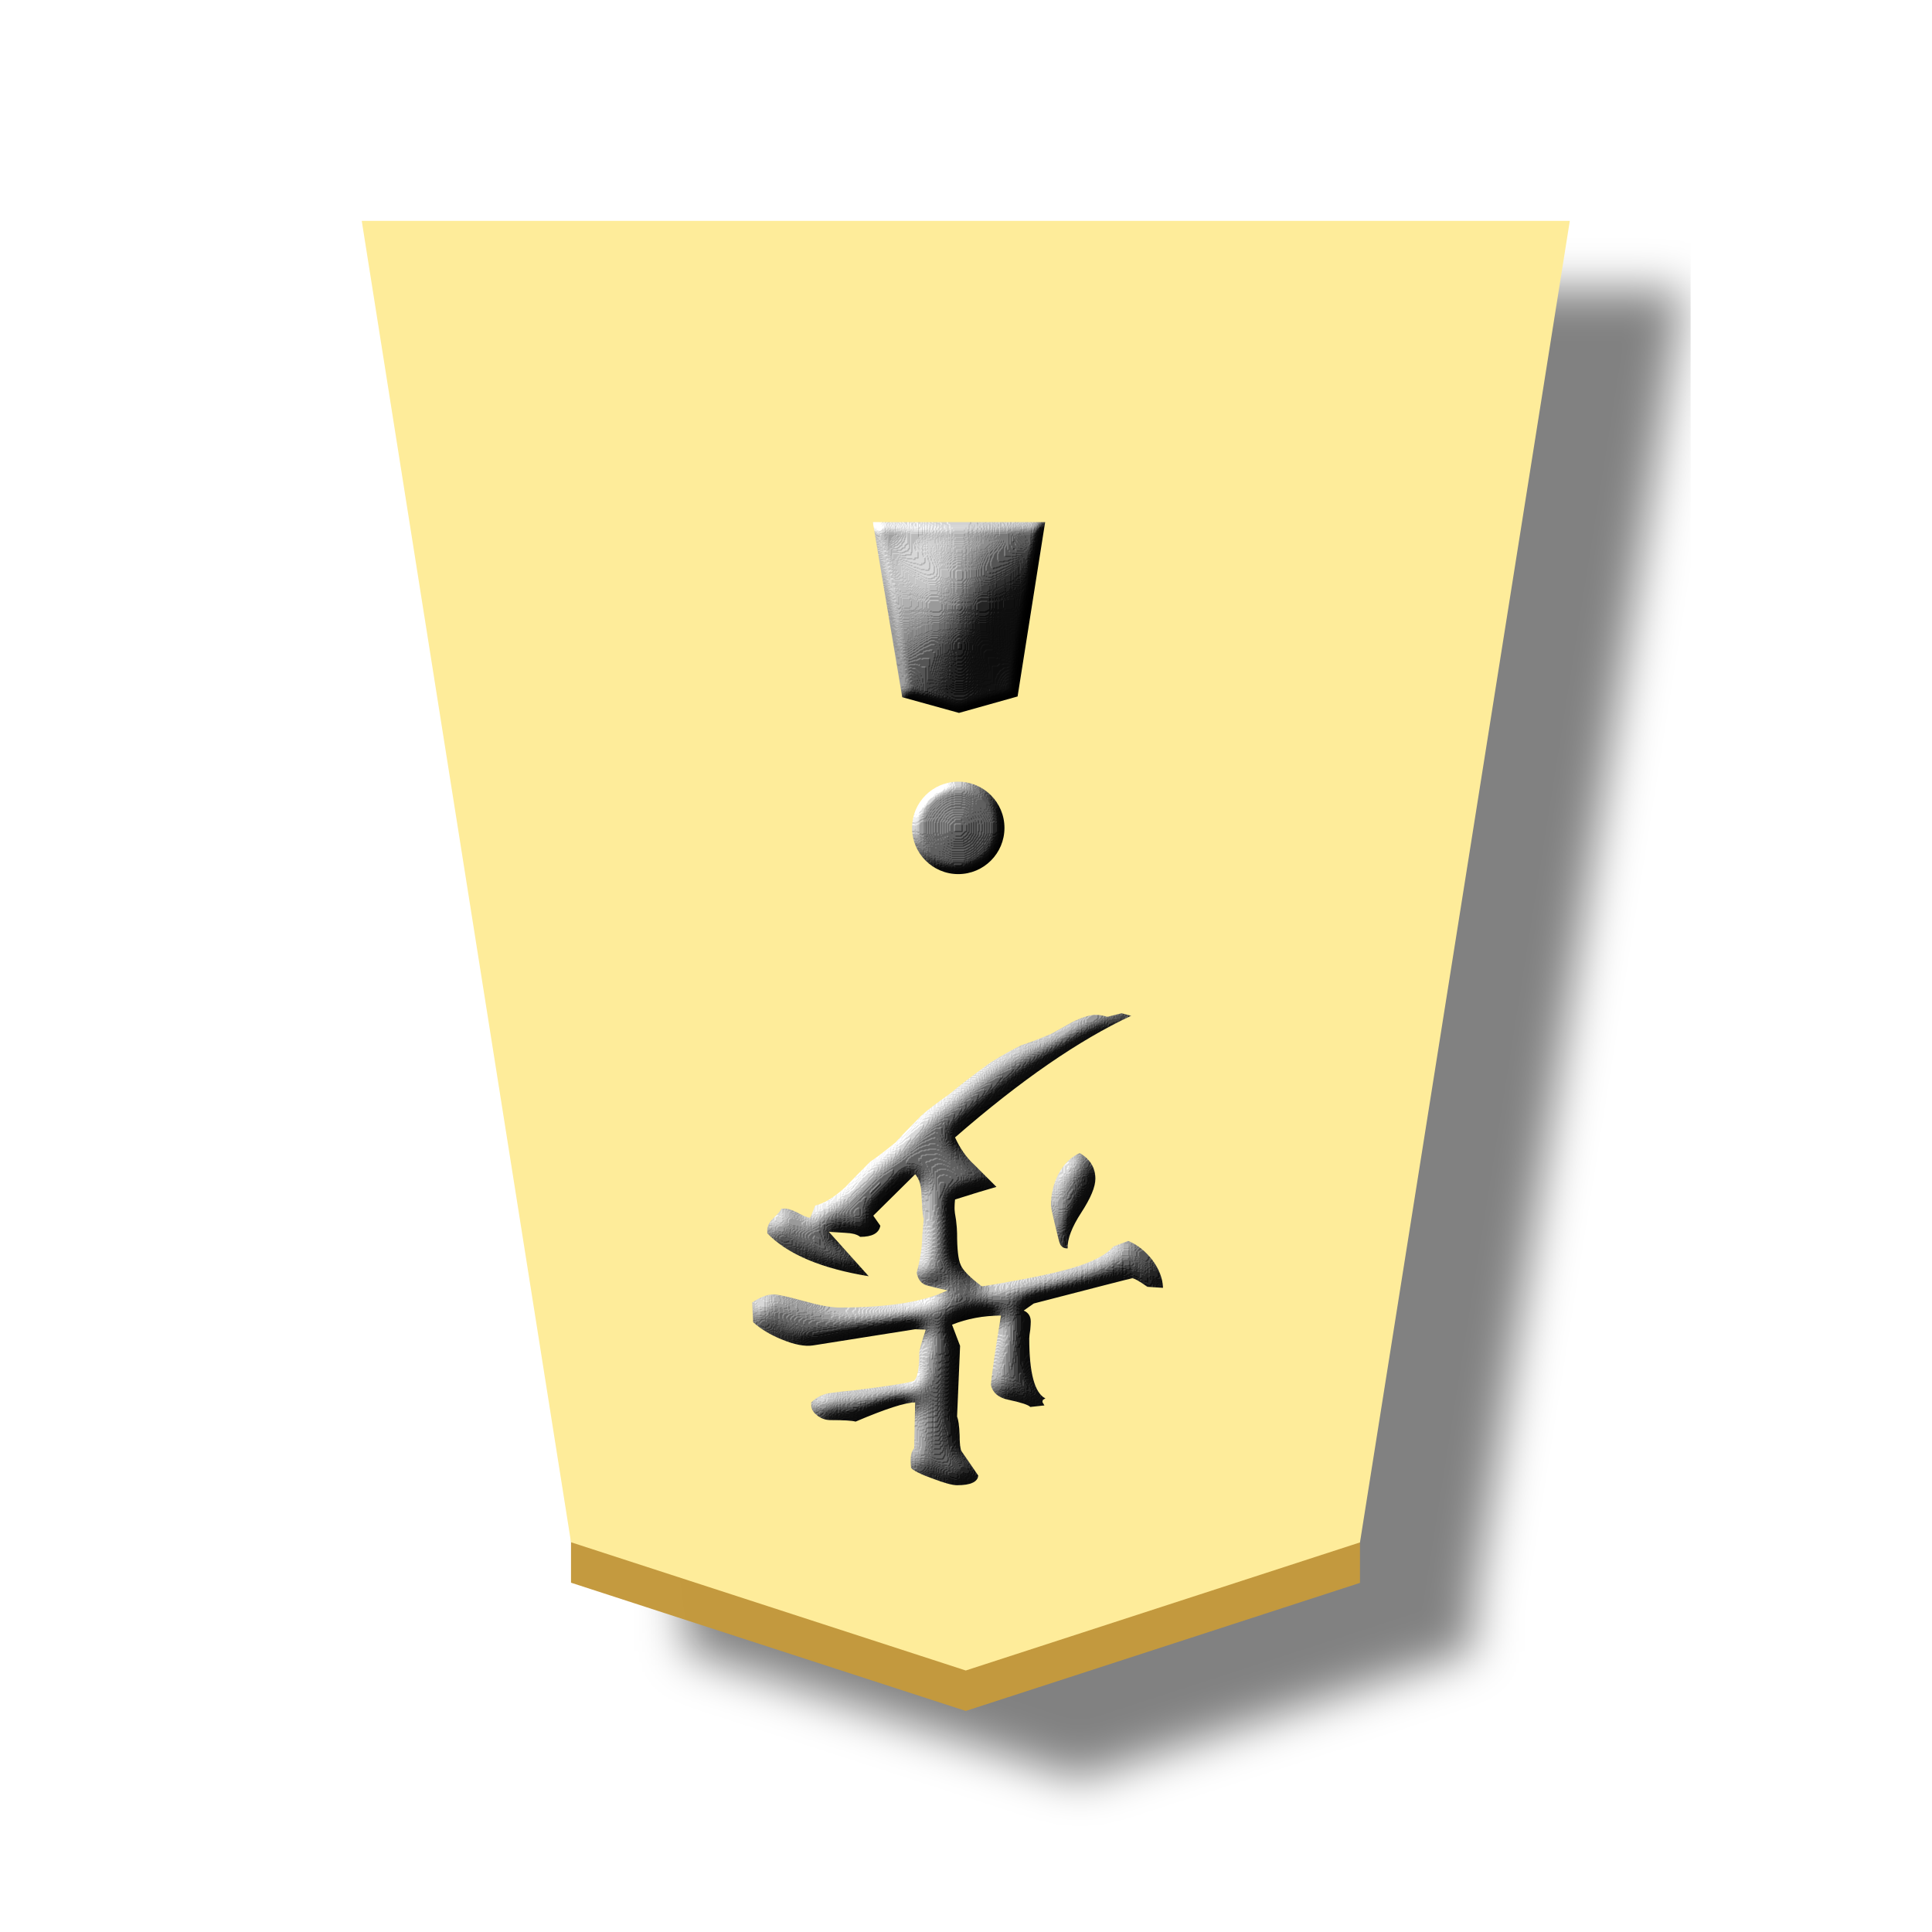
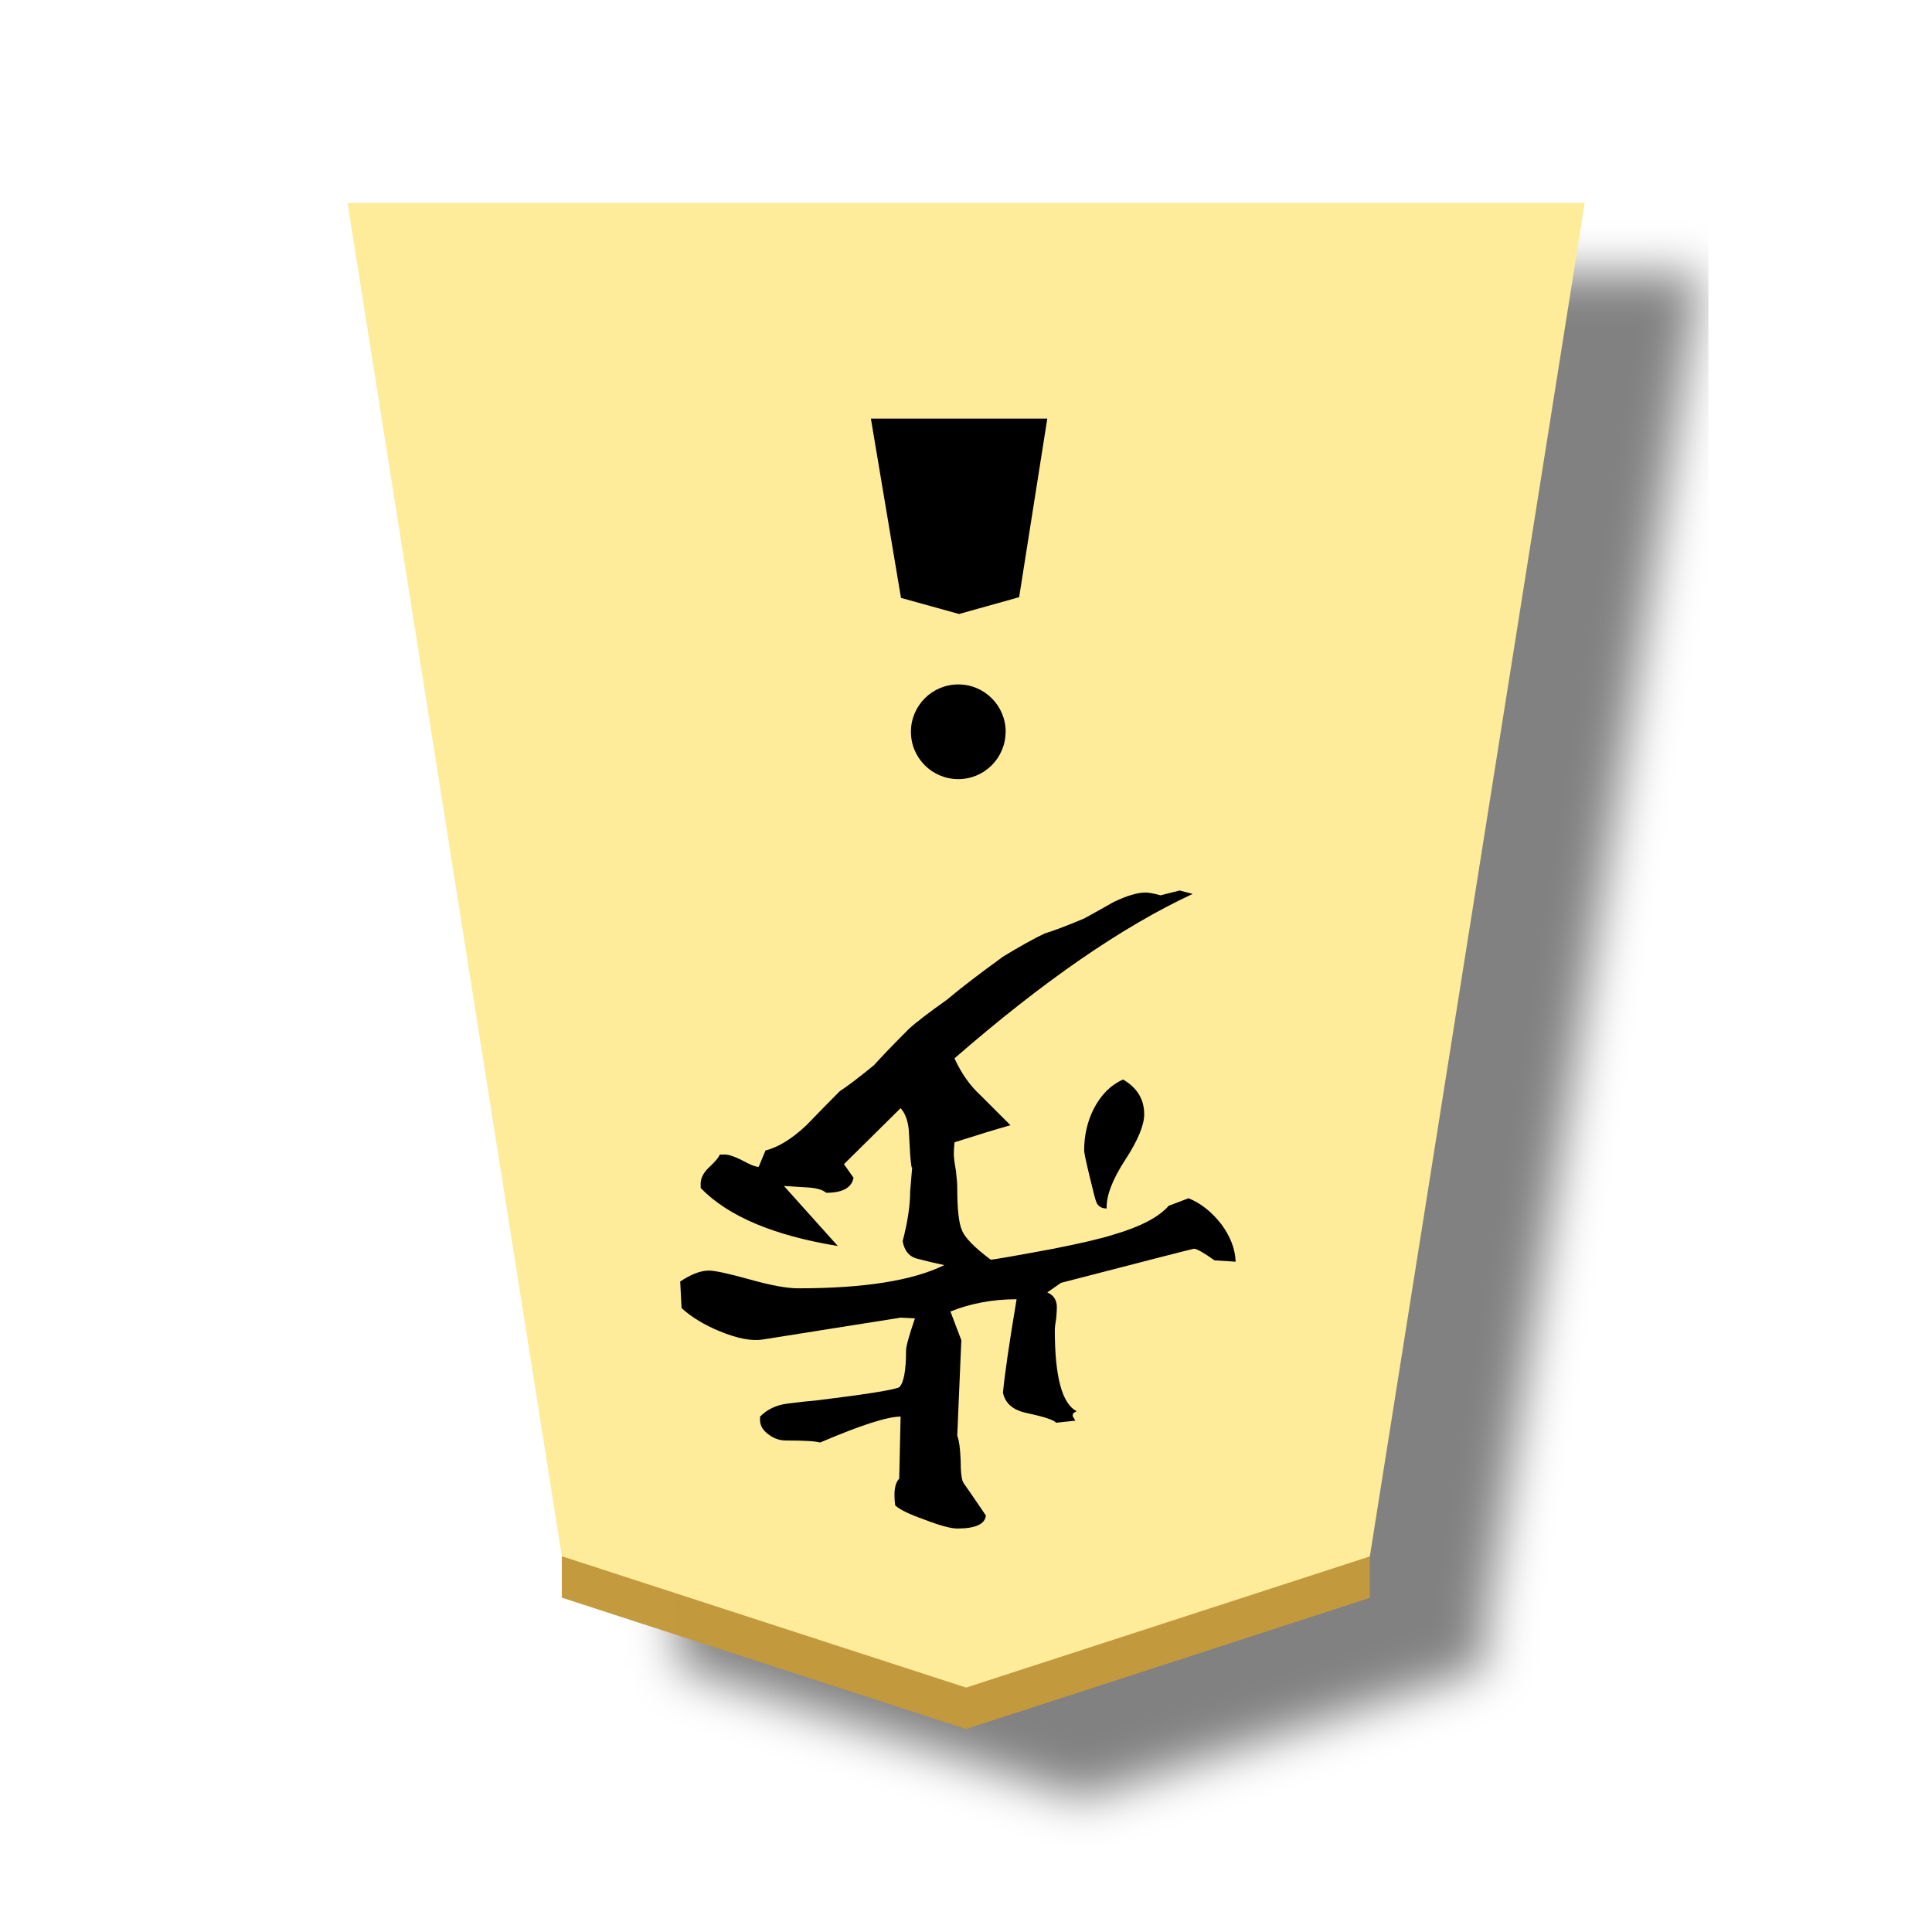
- <svg xmlns="http://www.w3.org/2000/svg" width="85" height="85" viewBox="0 0 22.49 22.49">
+ <svg xmlns="http://www.w3.org/2000/svg" width="83" height="83" viewBox="0 0 21.96 21.96">
  <defs>
    <filter id="a" color-interpolation-filters="sRGB">
      <feFlood flood-opacity=".498" flood-color="#000" result="flood" />
      <feComposite in="flood" in2="SourceGraphic" operator="in" result="composite1" />
      <feGaussianBlur in="composite1" stdDeviation="1" result="blur" />
      <feOffset dx="5" dy="3" result="offset" />
      <feComposite in="SourceGraphic" in2="offset" result="composite2" />
    </filter>
    <filter id="b" color-interpolation-filters="sRGB">
-       <feGaussianBlur stdDeviation="5" result="result8" />
-       <feComposite result="result6" in="SourceGraphic" operator="in" in2="result8" />
-       <feComposite operator="in" result="result11" in2="result6" />
-       <feFlood result="result10" flood-opacity="1" flood-color="#FFF" />
-       <feBlend mode="multiply" in="result10" in2="result11" result="result12" />
-       <feComposite result="fbSourceGraphic" operator="in" in2="SourceGraphic" in="result12" />
-       <feFlood result="result6" flood-color="#4B659A" />
-       <feComposite k3=".3" k2=".3" k1=".5" operator="arithmetic" result="result2" in="fbSourceGraphic" in2="result6" />
-       <feColorMatrix result="fbSourceGraphicAlpha" in="result2" values="1 0 0 -1 0 1 0 1 -1 0 1 0 0 -1 0 -0.8 -1 0 3.9 -2.7" />
-       <feGaussianBlur result="result0" in="fbSourceGraphicAlpha" stdDeviation=".5" />
-       <feDiffuseLighting lighting-color="#fff" diffuseConstant=".7" surfaceScale="50" result="result13" in="result0">
-         <feDistantLight elevation="20" azimuth="225" />
-       </feDiffuseLighting>
-       <feSpecularLighting specularExponent="20" specularConstant=".7" surfaceScale="10" lighting-color="#fff" result="result1" in="result0">
-         <feDistantLight elevation="45" azimuth="225" />
-       </feSpecularLighting>
-       <feBlend mode="screen" result="result5" in2="SourceGraphic" in="result13" />
-       <feComposite in="result1" k3="1" k2="1" operator="arithmetic" in2="result5" result="result9" />
-       <feComposite in2="SourceGraphic" operator="in" />
+       <feFlood flood-opacity=".498" flood-color="#000" result="flood" />
+       <feComposite in="flood" in2="SourceGraphic" operator="in" result="composite1" />
+       <feGaussianBlur in="composite1" stdDeviation="1" result="blur" />
+       <feOffset dx="5" dy="3" result="offset" />
+       <feComposite in="SourceGraphic" in2="offset" result="composite2" />
    </filter>
-     <filter id="c" color-interpolation-filters="sRGB">
-       <feGaussianBlur stdDeviation="5" result="result8" />
-       <feComposite result="result6" in="SourceGraphic" operator="in" in2="result8" />
-       <feComposite operator="in" result="result11" in2="result6" />
-       <feFlood result="result10" flood-opacity="1" flood-color="#FFF" />
-       <feBlend mode="multiply" in="result10" in2="result11" result="result12" />
-       <feComposite result="fbSourceGraphic" operator="in" in2="SourceGraphic" in="result12" />
-       <feFlood result="result6" flood-color="#4B659A" />
-       <feComposite k3=".3" k2=".3" k1=".5" operator="arithmetic" result="result2" in="fbSourceGraphic" in2="result6" />
-       <feColorMatrix result="fbSourceGraphicAlpha" in="result2" values="1 0 0 -1 0 1 0 1 -1 0 1 0 0 -1 0 -0.8 -1 0 3.9 -2.7" />
-       <feGaussianBlur result="result0" in="fbSourceGraphicAlpha" stdDeviation=".5" />
-       <feDiffuseLighting lighting-color="#fff" diffuseConstant=".7" surfaceScale="50" result="result13" in="result0">
-         <feDistantLight elevation="20" azimuth="225" />
-       </feDiffuseLighting>
-       <feSpecularLighting specularExponent="20" specularConstant=".7" surfaceScale="10" lighting-color="#fff" result="result1" in="result0">
-         <feDistantLight elevation="45" azimuth="225" />
-       </feSpecularLighting>
-       <feBlend mode="screen" result="result5" in2="SourceGraphic" in="result13" />
-       <feComposite in="result1" k3="1" k2="1" operator="arithmetic" in2="result5" result="result9" />
-       <feComposite in2="SourceGraphic" operator="in" />
-     </filter>
+     <clipPath clipPathUnits="userSpaceOnUse" id="c">
+       <path d="M0 0h936.12v612.12H0z" clip-rule="evenodd" />
+     </clipPath>
    <clipPath clipPathUnits="userSpaceOnUse" id="d">
      <path d="M0 0h936.12v612.12H0z" clip-rule="evenodd" />
    </clipPath>
-     <filter id="e" color-interpolation-filters="sRGB">
-       <feGaussianBlur stdDeviation="5" result="result8" />
-       <feComposite result="result6" in="SourceGraphic" operator="in" in2="result8" />
-       <feComposite operator="in" result="result11" in2="result6" />
-       <feFlood result="result10" flood-opacity="1" flood-color="#FFF" />
-       <feBlend mode="multiply" in="result10" in2="result11" result="result12" />
-       <feComposite result="fbSourceGraphic" operator="in" in2="SourceGraphic" in="result12" />
-       <feFlood result="result6" flood-color="#4B659A" />
-       <feComposite k3=".3" k2=".3" k1=".5" operator="arithmetic" result="result2" in="fbSourceGraphic" in2="result6" />
-       <feColorMatrix result="fbSourceGraphicAlpha" in="result2" values="1 0 0 -1 0 1 0 1 -1 0 1 0 0 -1 0 -0.8 -1 0 3.9 -2.7" />
-       <feGaussianBlur result="result0" in="fbSourceGraphicAlpha" stdDeviation=".5" />
-       <feDiffuseLighting lighting-color="#fff" diffuseConstant=".7" surfaceScale="50" result="result13" in="result0">
-         <feDistantLight elevation="20" azimuth="225" />
-       </feDiffuseLighting>
-       <feSpecularLighting specularExponent="20" specularConstant=".7" surfaceScale="10" lighting-color="#fff" result="result1" in="result0">
-         <feDistantLight elevation="45" azimuth="225" />
-       </feSpecularLighting>
-       <feBlend mode="screen" result="result5" in2="SourceGraphic" in="result13" />
-       <feComposite in="result1" k3="1" k2="1" operator="arithmetic" in2="result5" result="result9" />
-       <feComposite in2="SourceGraphic" operator="in" />
-     </filter>
-     <filter id="f" color-interpolation-filters="sRGB">
-       <feGaussianBlur stdDeviation="5" result="result8" />
-       <feComposite result="result6" in="SourceGraphic" operator="in" in2="result8" />
-       <feComposite operator="in" result="result11" in2="result6" />
-       <feFlood result="result10" flood-opacity="1" flood-color="#FFF" />
-       <feBlend mode="multiply" in="result10" in2="result11" result="result12" />
-       <feComposite result="fbSourceGraphic" operator="in" in2="SourceGraphic" in="result12" />
-       <feFlood result="result6" flood-color="#4B659A" />
-       <feComposite k3=".3" k2=".3" k1=".5" operator="arithmetic" result="result2" in="fbSourceGraphic" in2="result6" />
-       <feColorMatrix result="fbSourceGraphicAlpha" in="result2" values="1 0 0 -1 0 1 0 1 -1 0 1 0 0 -1 0 -0.8 -1 0 3.9 -2.7" />
-       <feGaussianBlur result="result0" in="fbSourceGraphicAlpha" stdDeviation=".5" />
-       <feDiffuseLighting lighting-color="#fff" diffuseConstant=".7" surfaceScale="50" result="result13" in="result0">
-         <feDistantLight elevation="20" azimuth="225" />
-       </feDiffuseLighting>
-       <feSpecularLighting specularExponent="20" specularConstant=".7" surfaceScale="10" lighting-color="#fff" result="result1" in="result0">
-         <feDistantLight elevation="45" azimuth="225" />
-       </feSpecularLighting>
-       <feBlend mode="screen" result="result5" in2="SourceGraphic" in="result13" />
-       <feComposite in="result1" k3="1" k2="1" operator="arithmetic" in2="result5" result="result9" />
-       <feComposite in2="SourceGraphic" operator="in" />
-     </filter>
-     <filter id="g" color-interpolation-filters="sRGB">
-       <feGaussianBlur stdDeviation="5" result="result8" />
-       <feComposite result="result6" in="SourceGraphic" operator="in" in2="result8" />
-       <feComposite operator="in" result="result11" in2="result6" />
-       <feFlood result="result10" flood-opacity="1" flood-color="#FFF" />
-       <feBlend mode="multiply" in="result10" in2="result11" result="result12" />
-       <feComposite result="fbSourceGraphic" operator="in" in2="SourceGraphic" in="result12" />
-       <feFlood result="result6" flood-color="#4B659A" />
-       <feComposite k3=".3" k2=".3" k1=".5" operator="arithmetic" result="result2" in="fbSourceGraphic" in2="result6" />
-       <feColorMatrix result="fbSourceGraphicAlpha" in="result2" values="1 0 0 -1 0 1 0 1 -1 0 1 0 0 -1 0 -0.8 -1 0 3.9 -2.7" />
-       <feGaussianBlur result="result0" in="fbSourceGraphicAlpha" stdDeviation=".5" />
-       <feDiffuseLighting lighting-color="#fff" diffuseConstant=".7" surfaceScale="50" result="result13" in="result0">
-         <feDistantLight elevation="20" azimuth="225" />
-       </feDiffuseLighting>
-       <feSpecularLighting specularExponent="20" specularConstant=".7" surfaceScale="10" lighting-color="#fff" result="result1" in="result0">
-         <feDistantLight elevation="45" azimuth="225" />
-       </feSpecularLighting>
-       <feBlend mode="screen" result="result5" in2="SourceGraphic" in="result13" />
-       <feComposite in="result1" k3="1" k2="1" operator="arithmetic" in2="result5" result="result9" />
-       <feComposite in2="SourceGraphic" operator="in" />
-     </filter>
-     <filter id="h" color-interpolation-filters="sRGB">
-       <feGaussianBlur stdDeviation="5" result="result8" />
-       <feComposite result="result6" in="SourceGraphic" operator="in" in2="result8" />
-       <feComposite operator="in" result="result11" in2="result6" />
-       <feFlood result="result10" flood-opacity="1" flood-color="#FFF" />
-       <feBlend mode="multiply" in="result10" in2="result11" result="result12" />
-       <feComposite result="fbSourceGraphic" operator="in" in2="SourceGraphic" in="result12" />
-       <feFlood result="result6" flood-color="#4B659A" />
-       <feComposite k3=".3" k2=".3" k1=".5" operator="arithmetic" result="result2" in="fbSourceGraphic" in2="result6" />
-       <feColorMatrix result="fbSourceGraphicAlpha" in="result2" values="1 0 0 -1 0 1 0 1 -1 0 1 0 0 -1 0 -0.8 -1 0 3.9 -2.7" />
-       <feGaussianBlur result="result0" in="fbSourceGraphicAlpha" stdDeviation=".5" />
-       <feDiffuseLighting lighting-color="#fff" diffuseConstant=".7" surfaceScale="50" result="result13" in="result0">
-         <feDistantLight elevation="20" azimuth="225" />
-       </feDiffuseLighting>
-       <feSpecularLighting specularExponent="20" specularConstant=".7" surfaceScale="10" lighting-color="#fff" result="result1" in="result0">
-         <feDistantLight elevation="45" azimuth="225" />
-       </feSpecularLighting>
-       <feBlend mode="screen" result="result5" in2="SourceGraphic" in="result13" />
-       <feComposite in="result1" k3="1" k2="1" operator="arithmetic" in2="result5" result="result9" />
-       <feComposite in2="SourceGraphic" operator="in" />
-     </filter>
-     <filter id="i" color-interpolation-filters="sRGB">
-       <feGaussianBlur stdDeviation="5" result="result8" />
-       <feComposite result="result6" in="SourceGraphic" operator="in" in2="result8" />
-       <feComposite operator="in" result="result11" in2="result6" />
-       <feFlood result="result10" flood-opacity="1" flood-color="#FFF" />
-       <feBlend mode="multiply" in="result10" in2="result11" result="result12" />
-       <feComposite result="fbSourceGraphic" operator="in" in2="SourceGraphic" in="result12" />
-       <feFlood result="result6" flood-color="#4B659A" />
-       <feComposite k3=".3" k2=".3" k1=".5" operator="arithmetic" result="result2" in="fbSourceGraphic" in2="result6" />
-       <feColorMatrix result="fbSourceGraphicAlpha" in="result2" values="1 0 0 -1 0 1 0 1 -1 0 1 0 0 -1 0 -0.8 -1 0 3.9 -2.7" />
-       <feGaussianBlur result="result0" in="fbSourceGraphicAlpha" stdDeviation=".5" />
-       <feDiffuseLighting lighting-color="#fff" diffuseConstant=".7" surfaceScale="50" result="result13" in="result0">
-         <feDistantLight elevation="20" azimuth="225" />
-       </feDiffuseLighting>
-       <feSpecularLighting specularExponent="20" specularConstant=".7" surfaceScale="10" lighting-color="#fff" result="result1" in="result0">
-         <feDistantLight elevation="45" azimuth="225" />
-       </feSpecularLighting>
-       <feBlend mode="screen" result="result5" in2="SourceGraphic" in="result13" />
-       <feComposite in="result1" k3="1" k2="1" operator="arithmetic" in2="result5" result="result9" />
-       <feComposite in2="SourceGraphic" operator="in" />
-     </filter>
-     <filter id="j" color-interpolation-filters="sRGB">
-       <feGaussianBlur stdDeviation="5" result="result8" />
-       <feComposite result="result6" in="SourceGraphic" operator="in" in2="result8" />
-       <feComposite operator="in" result="result11" in2="result6" />
-       <feFlood result="result10" flood-opacity="1" flood-color="#FFF" />
-       <feBlend mode="multiply" in="result10" in2="result11" result="result12" />
-       <feComposite result="fbSourceGraphic" operator="in" in2="SourceGraphic" in="result12" />
-       <feFlood result="result6" flood-color="#4B659A" />
-       <feComposite k3=".3" k2=".3" k1=".5" operator="arithmetic" result="result2" in="fbSourceGraphic" in2="result6" />
-       <feColorMatrix result="fbSourceGraphicAlpha" in="result2" values="1 0 0 -1 0 1 0 1 -1 0 1 0 0 -1 0 -0.8 -1 0 3.9 -2.7" />
-       <feGaussianBlur result="result0" in="fbSourceGraphicAlpha" stdDeviation=".5" />
-       <feDiffuseLighting lighting-color="#fff" diffuseConstant=".7" surfaceScale="50" result="result13" in="result0">
-         <feDistantLight elevation="20" azimuth="225" />
-       </feDiffuseLighting>
-       <feSpecularLighting specularExponent="20" specularConstant=".7" surfaceScale="10" lighting-color="#fff" result="result1" in="result0">
-         <feDistantLight elevation="45" azimuth="225" />
-       </feSpecularLighting>
-       <feBlend mode="screen" result="result5" in2="SourceGraphic" in="result13" />
-       <feComposite in="result1" k3="1" k2="1" operator="arithmetic" in2="result5" result="result9" />
-       <feComposite in2="SourceGraphic" operator="in" />
-     </filter>
  </defs>
-   <g transform="matrix(.26458 0 0 .26458 -149.47 -48.874)" opacity=".99" stroke-width=".435" filter="url(#a)">
+   <g transform="matrix(.26458 0 0 .26458 -149.731 -49.138)" opacity=".99" stroke-width=".435" filter="url(#a)">
    <path d="M590.056 254.357v-3.78l17.368 5.643 17.344-5.635v3.78L607.424 260z" fill="#c3983c" fill-opacity=".992" />
    <path d="M624.768 252.585L634 194.441h-53.151l9.207 58.137 17.368 5.642z" fill="#feec99" />
  </g>
-   <path d="M775.85 1014.238l19.08-130.778 40.575-12.403 39.228 11.804 20.428 131.377z" fill="none" filter="url(#b)" transform="matrix(-.11504 0 0 -.11504 107.28 119.586)" />
-   <g transform="matrix(-.2152 0 0 .2152 188.523 -36.33)" stroke-width="1.639" filter="url(#c)">
-     <g clip-path="url(#d)">
-       <path d="M824.265 249.16q.383 0 1.311-.356.928-.328 1.174-.573.027-.219.027-.41 0-.464-.19-.655l-.055-2.485q.792 0 3.222 1.038.273-.082 1.365-.082.41 0 .737-.273.328-.246.3-.628v-.055q-.436-.437-1.092-.519-.628-.082-1.228-.136-2.895-.355-3.25-.519-.273-.273-.273-1.474 0-.246-.355-1.284l.574-.027 5.515.874q.656.109 1.72-.328.929-.382 1.53-.928l.054-1.065q-.655-.437-1.147-.437-.355 0-1.638.355-1.256.355-1.939.355-3.959 0-5.843-.929.519-.109 1.038-.245.519-.11.628-.71-.3-1.147-.3-1.993l-.083-.983q.028.163.082-.492l.055-.983q.055-.573.328-.874l2.266 2.24-.382.545q.109.601 1.092.601.218-.191.819-.218l.874-.055-2.157 2.403q3.85-.628 5.488-2.321v-.11q.027-.354-.3-.682-.41-.382-.465-.546h-.136q-.246-.027-.737.219-.492.273-.683.273l-.273-.656q-.765-.19-1.638-1.01-.656-.683-1.338-1.365-.464-.3-1.365-1.038-.465-.519-1.393-1.447-.41-.382-1.529-1.174-.737-.628-2.239-1.72-.983-.601-1.666-.929-.546-.163-1.583-.6-.601-.328-1.174-.656-.792-.382-1.284-.382-.19 0-.6.11l-.765-.192-.519.137q4.232 1.966 9.53 6.58-.41.901-1.038 1.475l-1.201 1.201q.873.246 2.239.683.027.245.027.464 0 .218-.082.655-.055.464-.055.71 0 1.283-.19 1.693-.165.437-1.148 1.174-.163 0-2.512-.437-1.665-.328-2.43-.573-1.583-.464-2.184-1.147l-.792-.3q-.737.3-1.31 1.037-.547.737-.574 1.502l.847-.055q.655-.464.819-.464.054 0 5.324 1.365l.546.383q-.382.163-.382.6 0 .137.027.437.055.328.055.464 0 2.813-.874 3.25l.137.082.027.109-.11.19.765.083q.137-.164 1.147-.382.846-.164.983-.82-.11-1.146-.546-3.74 1.42 0 2.648.491l-.436 1.147.163 3.823q-.109.273-.136.983 0 .71-.11.9-.327.465-.9 1.311.054.52 1.146.52zm-5.98-12.807q.301 0 .41-.246.055-.109.273-1.037.219-.901.219-1.038 0-.9-.383-1.665-.436-.847-1.174-1.174-.846.491-.846 1.392 0 .655.764 1.83.765 1.174.738 1.938z" aria-label="歩" font-weight="400" font-size="27.96" font-family="HakusyuKaisyo" stroke-width="1.31" stroke-linejoin="round" stroke-miterlimit="10" />
-     </g>
+   <g transform="matrix(.26458 0 0 .26458 -125.194 -50.335)" opacity=".99" stroke-width=".435" filter="url(#b)">
+     <path d="M589.491 348.833v-3.78l17.934 5.167 17.533-5.566v3.78L607.425 354z" fill="#c3983c" fill-opacity=".992" />
+     <path d="M624.958 346.654L634 288.441h-53.151l8.642 58.613 17.934 5.166z" fill="#feec99" />
  </g>
-   <path d="M830.23 982.886l1.684-10.7 3.591-1.01 3.48.972 1.815 10.738z" fill-rule="evenodd" filter="url(#e)" transform="matrix(-.11504 0 0 -.11504 107.28 119.586)" />
-   <path d="M830.23 982.886l1.684-10.7 3.591-1.01 3.48.972 1.815 10.738z" fill="none" filter="url(#f)" transform="matrix(-.11504 0 0 -.11504 107.28 119.586)" />
-   <path d="M830.904 955.742a4.678 4.678 0 0 1 4.676-4.676 4.678 4.678 0 0 1 4.677 4.676 4.678 4.678 0 0 1-4.677 4.677 4.678 4.678 0 0 1-4.676-4.677z" fill-rule="evenodd" filter="url(#g)" transform="matrix(-.11504 0 0 -.11504 107.28 119.586)" />
-   <path d="M830.904 955.742a4.678 4.678 0 0 1 4.676-4.676 4.678 4.678 0 0 1 4.677 4.676 4.678 4.678 0 0 1-4.677 4.677 4.678 4.678 0 0 1-4.676-4.677z" fill="none" filter="url(#h)" transform="matrix(-.11504 0 0 -.11504 107.28 119.586)" />
-   <path d="M826.788 986.683l2.788-17.64 5.93-1.665 5.743 1.59 2.974 17.715z" fill-rule="evenodd" filter="url(#i)" transform="matrix(-.11504 0 0 -.11504 107.28 119.586)" />
-   <path d="M826.788 986.683l2.788-17.64 5.93-1.665 5.743 1.59 2.974 17.715z" fill="none" filter="url(#j)" transform="matrix(-.11504 0 0 -.11504 107.28 119.586)" />
+   <path d="M11.508 5.195l-.193 1.231-.414.116-.4-.112-.209-1.235z" fill-rule="evenodd" />
+   <path d="M11.508 5.195l-.193 1.231-.414.116-.4-.112-.209-1.235z" fill="none" />
+   <path d="M11.43 8.318a.538.538 0 1 1-1.076 0 .538.538 0 0 1 1.077 0z" fill-rule="evenodd" />
+   <path d="M11.43 8.318a.538.538 0 1 1-1.076 0 .538.538 0 0 1 1.077 0z" fill="none" />
+   <path d="M11.904 4.758l-.32 2.03-.683.191-.66-.183-.342-2.038z" fill-rule="evenodd" />
+   <path d="M11.904 4.758l-.32 2.03-.683.191-.66-.183-.342-2.038z" fill="none" />
+   <path d="M36.184 29.268l-.215 1.36-.459.13-.44-.124-.231-1.366z" fill="red" fill-rule="evenodd" />
+   <path d="M36.184 29.268l-.215 1.36-.459.13-.44-.124-.231-1.366z" fill="none" />
+   <path d="M33.343 30.013a.596.596 0 1 1-1.191 0 .596.596 0 0 1 1.191 0z" fill="red" fill-rule="evenodd" />
+   <path d="M33.343 30.013a.596.596 0 1 1-1.191 0 .596.596 0 0 1 1.191 0z" fill="none" />
+   <path d="M38.822 30.013a.596.596 0 1 1-1.192 0 .596.596 0 0 1 1.192 0z" fill="red" fill-rule="evenodd" />
+   <path d="M38.822 30.013a.596.596 0 1 1-1.192 0 .596.596 0 0 1 1.192 0z" fill="none" />
+   <path d="M33.343 32.723a.596.596 0 1 1-1.192-.001.596.596 0 0 1 1.192 0z" fill="red" fill-rule="evenodd" />
+   <path d="M33.343 32.723a.596.596 0 1 1-1.192-.001.596.596 0 0 1 1.192 0z" fill="none" />
+   <path d="M38.822 32.723a.596.596 0 1 1-1.192-.001.596.596 0 0 1 1.192 0z" fill="red" fill-rule="evenodd" />
+   <path d="M38.822 32.723a.596.596 0 1 1-1.192-.001.596.596 0 0 1 1.192 0z" fill="none" />
+   <path d="M36.098 32.723a.596.596 0 1 1-1.192-.001.596.596 0 0 1 1.192 0z" fill="red" fill-rule="evenodd" />
+   <path d="M36.098 32.723a.596.596 0 1 1-1.192-.001.596.596 0 0 1 1.192 0z" fill="none" />
+   <path d="M36.098 27.204a.596.596 0 1 1-1.192 0 .596.596 0 0 1 1.192 0z" fill="red" fill-rule="evenodd" />
+   <path d="M36.098 27.204a.596.596 0 1 1-1.192 0 .596.596 0 0 1 1.192 0z" fill="none" />
+   <path d="M36.461 28.853l-.32 2.028-.682.193-.661-.184-.342-2.037z" fill="red" fill-rule="evenodd" />
+   <path d="M36.461 28.853l-.32 2.028-.682.193-.661-.184-.342-2.037z" fill="none" />
+   <g clip-path="url(#c)" transform="matrix(-.28405 0 0 .28405 245.013 -53.4)" stroke-width="1.242">
+     <path d="M824.265 249.16q.383 0 1.311-.356.928-.328 1.174-.573.027-.219.027-.41 0-.464-.19-.655l-.055-2.485q.792 0 3.222 1.038.273-.082 1.365-.082.41 0 .737-.273.328-.246.3-.628v-.055q-.436-.437-1.092-.519-.628-.082-1.228-.136-2.895-.355-3.25-.519-.273-.273-.273-1.474 0-.246-.355-1.284l.574-.027 5.515.874q.656.109 1.72-.328.929-.382 1.53-.928l.054-1.065q-.655-.437-1.147-.437-.355 0-1.638.355-1.256.355-1.939.355-3.959 0-5.843-.929.519-.109 1.038-.245.519-.11.628-.71-.3-1.147-.3-1.993l-.083-.983q.028.163.082-.492l.055-.983q.055-.573.328-.874l2.266 2.24-.382.545q.109.601 1.092.601.218-.191.819-.218l.874-.055-2.157 2.403q3.85-.628 5.488-2.321v-.11q.027-.354-.3-.682-.41-.382-.465-.546h-.136q-.246-.027-.737.219-.492.273-.683.273l-.273-.656q-.765-.19-1.638-1.01-.656-.683-1.338-1.365-.464-.3-1.365-1.038-.465-.519-1.393-1.447-.41-.382-1.529-1.174-.737-.628-2.239-1.72-.983-.601-1.666-.929-.546-.163-1.583-.6-.601-.328-1.174-.656-.792-.382-1.284-.382-.19 0-.6.11l-.765-.192-.519.137q4.232 1.966 9.53 6.58-.41.901-1.038 1.475l-1.201 1.201q.873.246 2.239.683.027.245.027.464 0 .218-.082.655-.055.464-.055.71 0 1.283-.19 1.693-.165.437-1.148 1.174-.163 0-2.512-.437-1.665-.328-2.43-.573-1.583-.464-2.184-1.147l-.792-.3q-.737.3-1.31 1.037-.547.737-.574 1.502l.847-.055q.655-.464.819-.464.054 0 5.324 1.365l.546.383q-.382.163-.382.6 0 .137.027.437.055.328.055.464 0 2.813-.874 3.25l.137.082.027.109-.11.19.765.083q.137-.164 1.147-.382.846-.164.983-.82-.11-1.146-.546-3.74 1.42 0 2.648.491l-.436 1.147.163 3.823q-.109.273-.136.983 0 .71-.11.9-.327.465-.9 1.311.054.52 1.146.52zm-5.98-12.807q.301 0 .41-.246.055-.109.273-1.037.219-.901.219-1.038 0-.9-.383-1.665-.436-.847-1.174-1.174-.846.491-.846 1.392 0 .655.764 1.83.765 1.174.738 1.938z" aria-label="歩" font-weight="400" font-size="27.96" font-family="HakusyuKaisyo" stroke-width=".992" stroke-linejoin="round" stroke-miterlimit="10" />
+   </g>
+   <g clip-path="url(#d)" transform="matrix(-.28405 0 0 .28405 269.6 3.988)" stroke-width="1.242">
+     <path d="M817.292 125.451q.6 0 1.638-.437 1.338-.6 2.075-1.91.383-.71.956-2.595.546-1.775 1.12-2.621.764 0 2.785 2.102 1.938 2.021 2.157 2.813l-.41.874q.11 0 .492.081.327.028.518.028.765 0 1.884-1.284 1.12-1.283 1.093-2.075v-.19q-.738-.383-2.076-1.257-1.365-1.229-4.123-3.44-.464-.273-1.31-.792-.328-.191-.82-.792-.436-.491-.928-.71-2.757-2.73-2.757-4.15 0-1.557 3.33-1.557 1.584 0 3.878.601 3.631 1.01 3.795 1.038.792-.3 1.557-.574.846-.355 1.146-1.065 0-.655-.546-1.01-.518-.355-2.239-.9-1.583-.574-2.32-.71-1.393-.274-3.496-.274-2.675 0-4.614.929-2.567 1.174-2.567 3.522 0 1.775 1.366 3.768l2.402 3.331q-.71 1.31-1.283 2.457-.764 1.857-1.556 3.687-1.092 2.348-2.403 2.812.082.3 1.256.3z" aria-label="と" font-weight="400" font-size="27.96" font-family="HakusyuKaisyo" fill="red" />
+   </g>
</svg>
